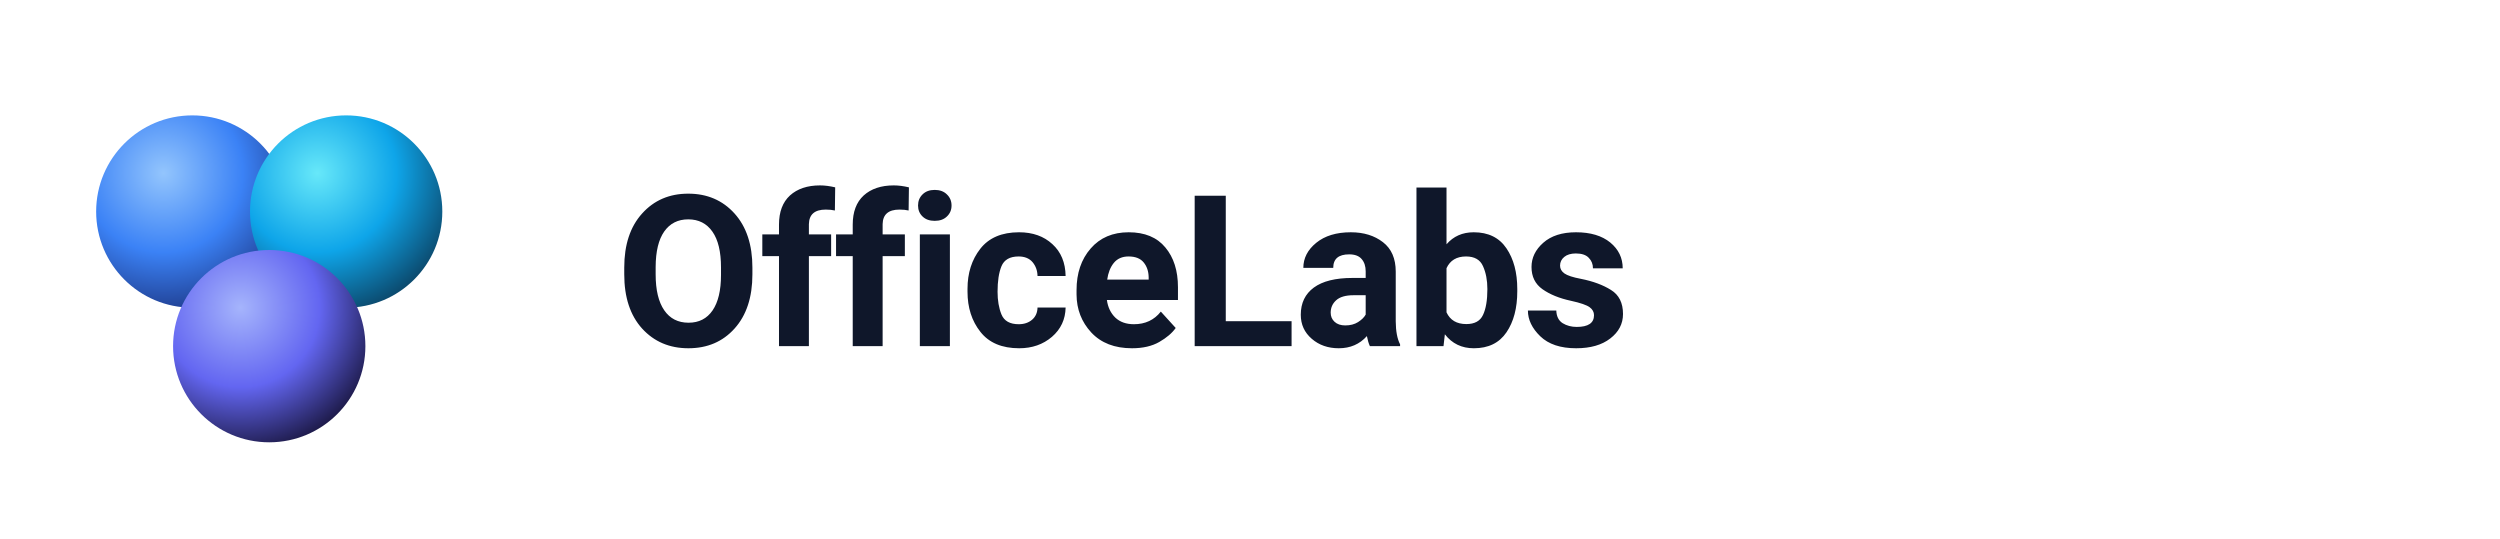
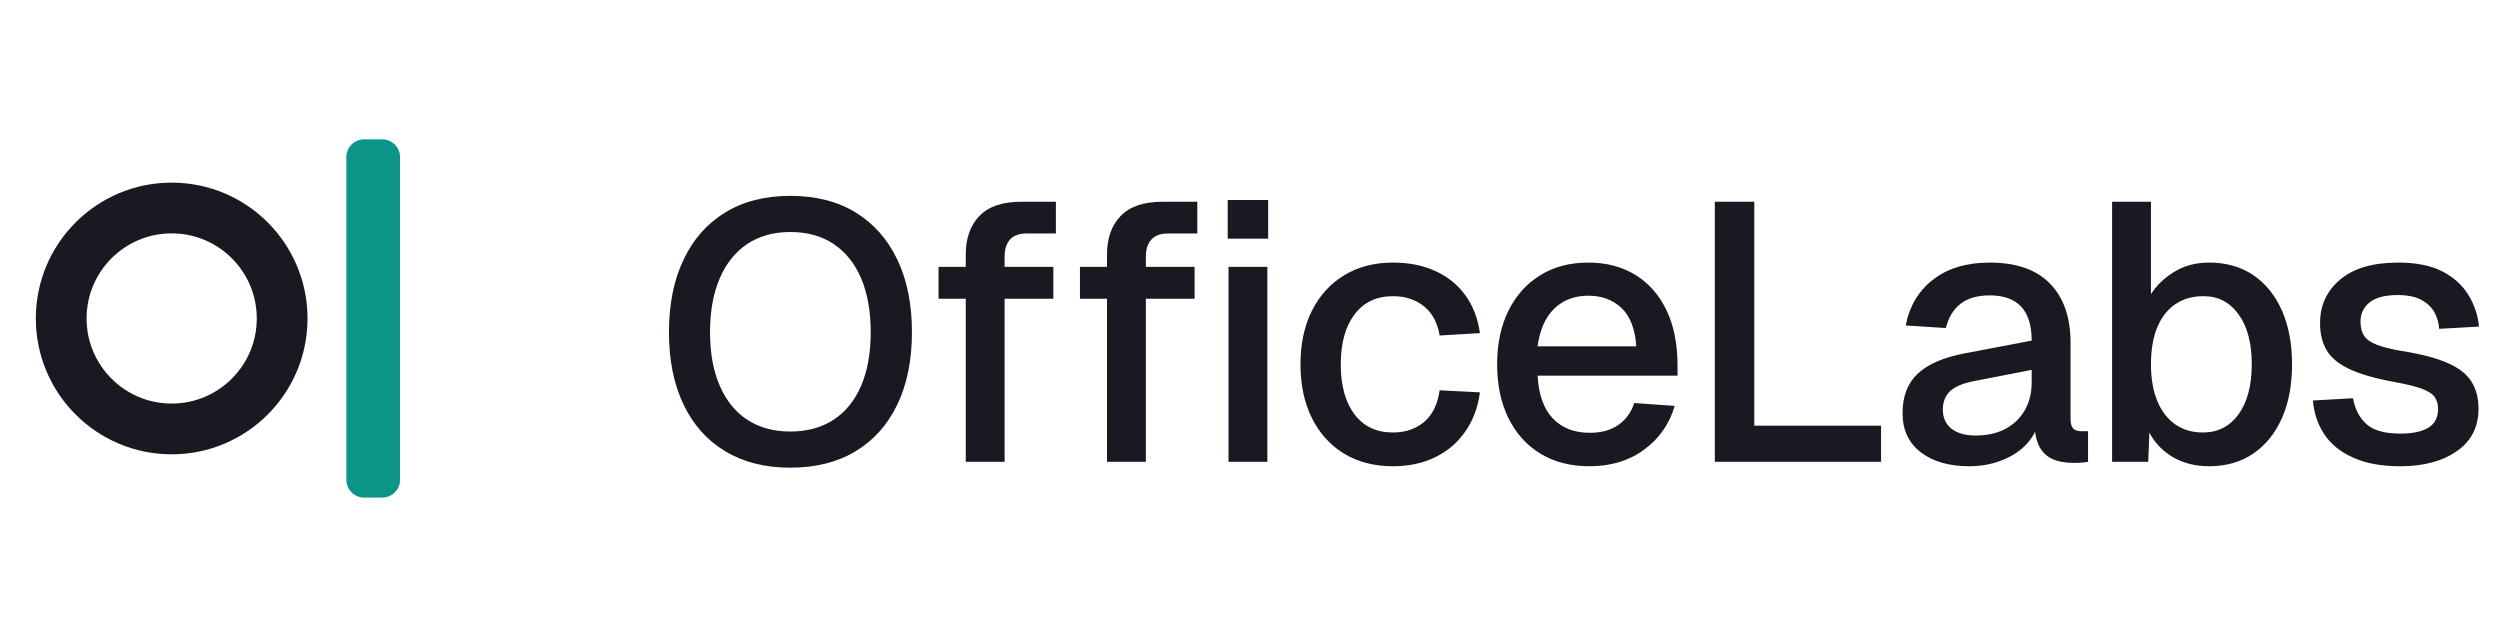
- <svg xmlns="http://www.w3.org/2000/svg" viewBox="0 0 260 56" width="260" height="56">
-   <defs>
-     <radialGradient id="ls1" cx="35%" cy="30%" r="75%">
-       <stop offset="0%" stop-color="#93C5FD" />
-       <stop offset="55%" stop-color="#3B82F6" />
-       <stop offset="100%" stop-color="#1E3A8A" />
-     </radialGradient>
-     <radialGradient id="ls2" cx="35%" cy="30%" r="75%">
-       <stop offset="0%" stop-color="#67E8F9" />
-       <stop offset="55%" stop-color="#0EA5E9" />
-       <stop offset="100%" stop-color="#0C4A6E" />
-     </radialGradient>
-     <radialGradient id="ls3" cx="35%" cy="30%" r="75%">
-       <stop offset="0%" stop-color="#A5B4FC" />
-       <stop offset="55%" stop-color="#6366F1" />
-       <stop offset="100%" stop-color="#1E1B4B" />
-     </radialGradient>
-   </defs>
-   <g transform="translate(4,4)">
-     <circle cx="16" cy="18" r="10" fill="url(#ls1)" />
-     <circle cx="32" cy="18" r="10" fill="url(#ls2)" />
-     <circle cx="24" cy="32" r="10" fill="url(#ls3)" />
+ <svg xmlns="http://www.w3.org/2000/svg" viewBox="0 0 157 40" role="img" aria-label="OfficeLabs">
+   <g transform="translate(0 5) scale(0.9375)">
+     <circle cx="11.5" cy="16" r="7.4" fill="none" stroke="#191A21" stroke-width="3.4" />
+     <rect x="23.2" y="4" width="3.6" height="24" rx="1.2" fill="#0D9488" />
  </g>
-   <text x="64" y="36" font-family="-apple-system, BlinkMacSystemFont, 'Segoe UI', Roboto, sans-serif" font-size="22" font-weight="600" letter-spacing="-0.01em" fill="#0F172A">OfficeLabs</text>
+   <path fill="#191A21" d="M49.63 29.37Q47.26 29.37 45.55 28.34Q43.84 27.32 42.93 25.41Q42.01 23.5 42.01 20.86Q42.01 18.22 42.93 16.3Q43.84 14.38 45.55 13.34Q47.25 12.3 49.63 12.3Q52.03 12.3 53.73 13.34Q55.43 14.38 56.35 16.3Q57.27 18.22 57.27 20.86Q57.27 23.5 56.35 25.41Q55.43 27.32 53.73 28.34Q52.03 29.37 49.63 29.37ZM49.63 27.1Q51.22 27.1 52.35 26.36Q53.48 25.62 54.08 24.22Q54.68 22.83 54.68 20.86Q54.68 18.89 54.08 17.48Q53.48 16.08 52.35 15.32Q51.22 14.57 49.63 14.57Q48.06 14.57 46.93 15.32Q45.8 16.08 45.2 17.48Q44.59 18.89 44.59 20.86Q44.59 22.83 45.2 24.22Q45.8 25.62 46.93 26.36Q48.06 27.1 49.63 27.1ZM60.65 29V15.98Q60.65 14.46 61.5 13.57Q62.35 12.67 64.15 12.67H66.31V14.66H64.49Q63.78 14.66 63.43 15.04Q63.09 15.42 63.09 16.12V29ZM58.94 18.76V16.76H66.15V18.76ZM69.52 29V15.98Q69.52 14.46 70.37 13.57Q71.22 12.67 73.02 12.67H75.19V14.66H73.37Q72.65 14.66 72.31 15.04Q71.96 15.42 71.96 16.12V29ZM67.82 18.76V16.76H75.02V18.76ZM77.15 29V16.76H79.59V29ZM77.1 14.99V12.56H79.64V14.99ZM87.48 29.28Q85.72 29.28 84.41 28.49Q83.11 27.7 82.39 26.26Q81.67 24.82 81.67 22.88Q81.67 20.95 82.39 19.51Q83.11 18.08 84.41 17.29Q85.72 16.49 87.48 16.49Q88.97 16.49 90.12 17.01Q91.28 17.53 92.01 18.52Q92.74 19.51 92.94 20.92L90.41 21.07Q90.21 19.87 89.43 19.24Q88.64 18.6 87.48 18.6Q85.93 18.6 85.07 19.74Q84.2 20.88 84.2 22.88Q84.2 24.89 85.07 26.03Q85.93 27.16 87.48 27.16Q88.64 27.16 89.43 26.5Q90.22 25.84 90.41 24.51L92.94 24.64Q92.75 26.06 92.02 27.1Q91.3 28.14 90.14 28.71Q88.98 29.28 87.48 29.28ZM99.82 29.28Q98.04 29.28 96.74 28.49Q95.44 27.7 94.73 26.26Q94.02 24.82 94.02 22.88Q94.02 20.95 94.73 19.51Q95.44 18.08 96.72 17.29Q98 16.49 99.75 16.49Q101.42 16.49 102.68 17.25Q103.95 18.02 104.65 19.47Q105.35 20.92 105.35 22.97V23.59H96.56Q96.66 25.38 97.52 26.28Q98.38 27.18 99.84 27.18Q100.93 27.18 101.64 26.68Q102.35 26.18 102.63 25.31L105.17 25.49Q104.68 27.19 103.26 28.23Q101.85 29.28 99.82 29.28ZM96.56 21.75H102.76Q102.65 20.12 101.83 19.34Q101.01 18.57 99.75 18.57Q98.45 18.57 97.61 19.38Q96.77 20.19 96.56 21.75ZM107.69 29V12.67H110.17V28.08L108.87 26.73H118.13V29ZM123.67 29.28Q121.77 29.28 120.62 28.4Q119.48 27.52 119.48 25.95Q119.48 24.36 120.43 23.47Q121.38 22.57 123.39 22.19L127.59 21.39Q127.59 19.97 126.93 19.26Q126.27 18.55 124.96 18.55Q123.8 18.55 123.12 19.08Q122.45 19.6 122.2 20.6L119.68 20.44Q120.03 18.61 121.41 17.55Q122.78 16.49 124.96 16.49Q127.45 16.49 128.74 17.81Q130.03 19.13 130.03 21.52V26.28Q130.03 26.73 130.19 26.9Q130.35 27.08 130.7 27.08H131.13V29Q131.02 29.03 130.76 29.05Q130.5 29.07 130.23 29.07Q129.43 29.07 128.88 28.82Q128.32 28.56 128.04 27.98Q127.76 27.39 127.76 26.41L128.01 26.52Q127.83 27.31 127.22 27.94Q126.61 28.57 125.68 28.92Q124.76 29.28 123.67 29.28ZM124.06 27.35Q125.16 27.35 125.95 26.93Q126.74 26.5 127.17 25.74Q127.59 24.98 127.59 24.01V23.23L124.03 23.92Q122.92 24.13 122.46 24.57Q122.01 25.01 122.01 25.72Q122.01 26.49 122.55 26.92Q123.1 27.35 124.06 27.35ZM138.73 29.28Q137.46 29.28 136.48 28.72Q135.51 28.16 134.98 27.17L134.91 29H132.64V12.67H135.08V18.48Q135.56 17.69 136.51 17.09Q137.47 16.49 138.73 16.49Q140.33 16.49 141.5 17.27Q142.66 18.06 143.3 19.49Q143.94 20.93 143.94 22.88Q143.94 24.84 143.3 26.27Q142.66 27.7 141.5 28.49Q140.33 29.28 138.73 29.28ZM138.34 27.16Q139.75 27.16 140.58 26.02Q141.41 24.87 141.41 22.88Q141.41 20.87 140.58 19.74Q139.76 18.6 138.38 18.6Q137.34 18.6 136.6 19.11Q135.86 19.62 135.47 20.57Q135.08 21.53 135.08 22.88Q135.08 24.19 135.47 25.16Q135.86 26.12 136.59 26.64Q137.32 27.16 138.34 27.16ZM150.74 29.28Q148.96 29.28 147.78 28.74Q146.59 28.21 145.97 27.28Q145.35 26.35 145.25 25.15L147.77 25.01Q147.95 26.04 148.62 26.64Q149.28 27.23 150.75 27.23Q151.88 27.23 152.5 26.86Q153.11 26.49 153.11 25.69Q153.11 25.24 152.9 24.94Q152.7 24.64 152.09 24.41Q151.49 24.19 150.32 23.98Q148.54 23.65 147.53 23.17Q146.52 22.69 146.11 21.99Q145.7 21.29 145.7 20.29Q145.7 18.61 146.97 17.55Q148.23 16.49 150.61 16.49Q152.31 16.49 153.39 17.05Q154.46 17.61 155.02 18.53Q155.58 19.45 155.68 20.51L153.18 20.65Q153.14 20.07 152.87 19.59Q152.59 19.11 152.04 18.82Q151.48 18.53 150.57 18.53Q149.39 18.53 148.81 18.99Q148.24 19.46 148.24 20.19Q148.24 20.73 148.46 21.08Q148.69 21.43 149.26 21.65Q149.83 21.87 150.82 22.04Q152.66 22.33 153.72 22.8Q154.78 23.27 155.21 23.97Q155.65 24.67 155.65 25.67Q155.65 27.39 154.29 28.33Q152.94 29.28 150.74 29.28Z" />
</svg>
